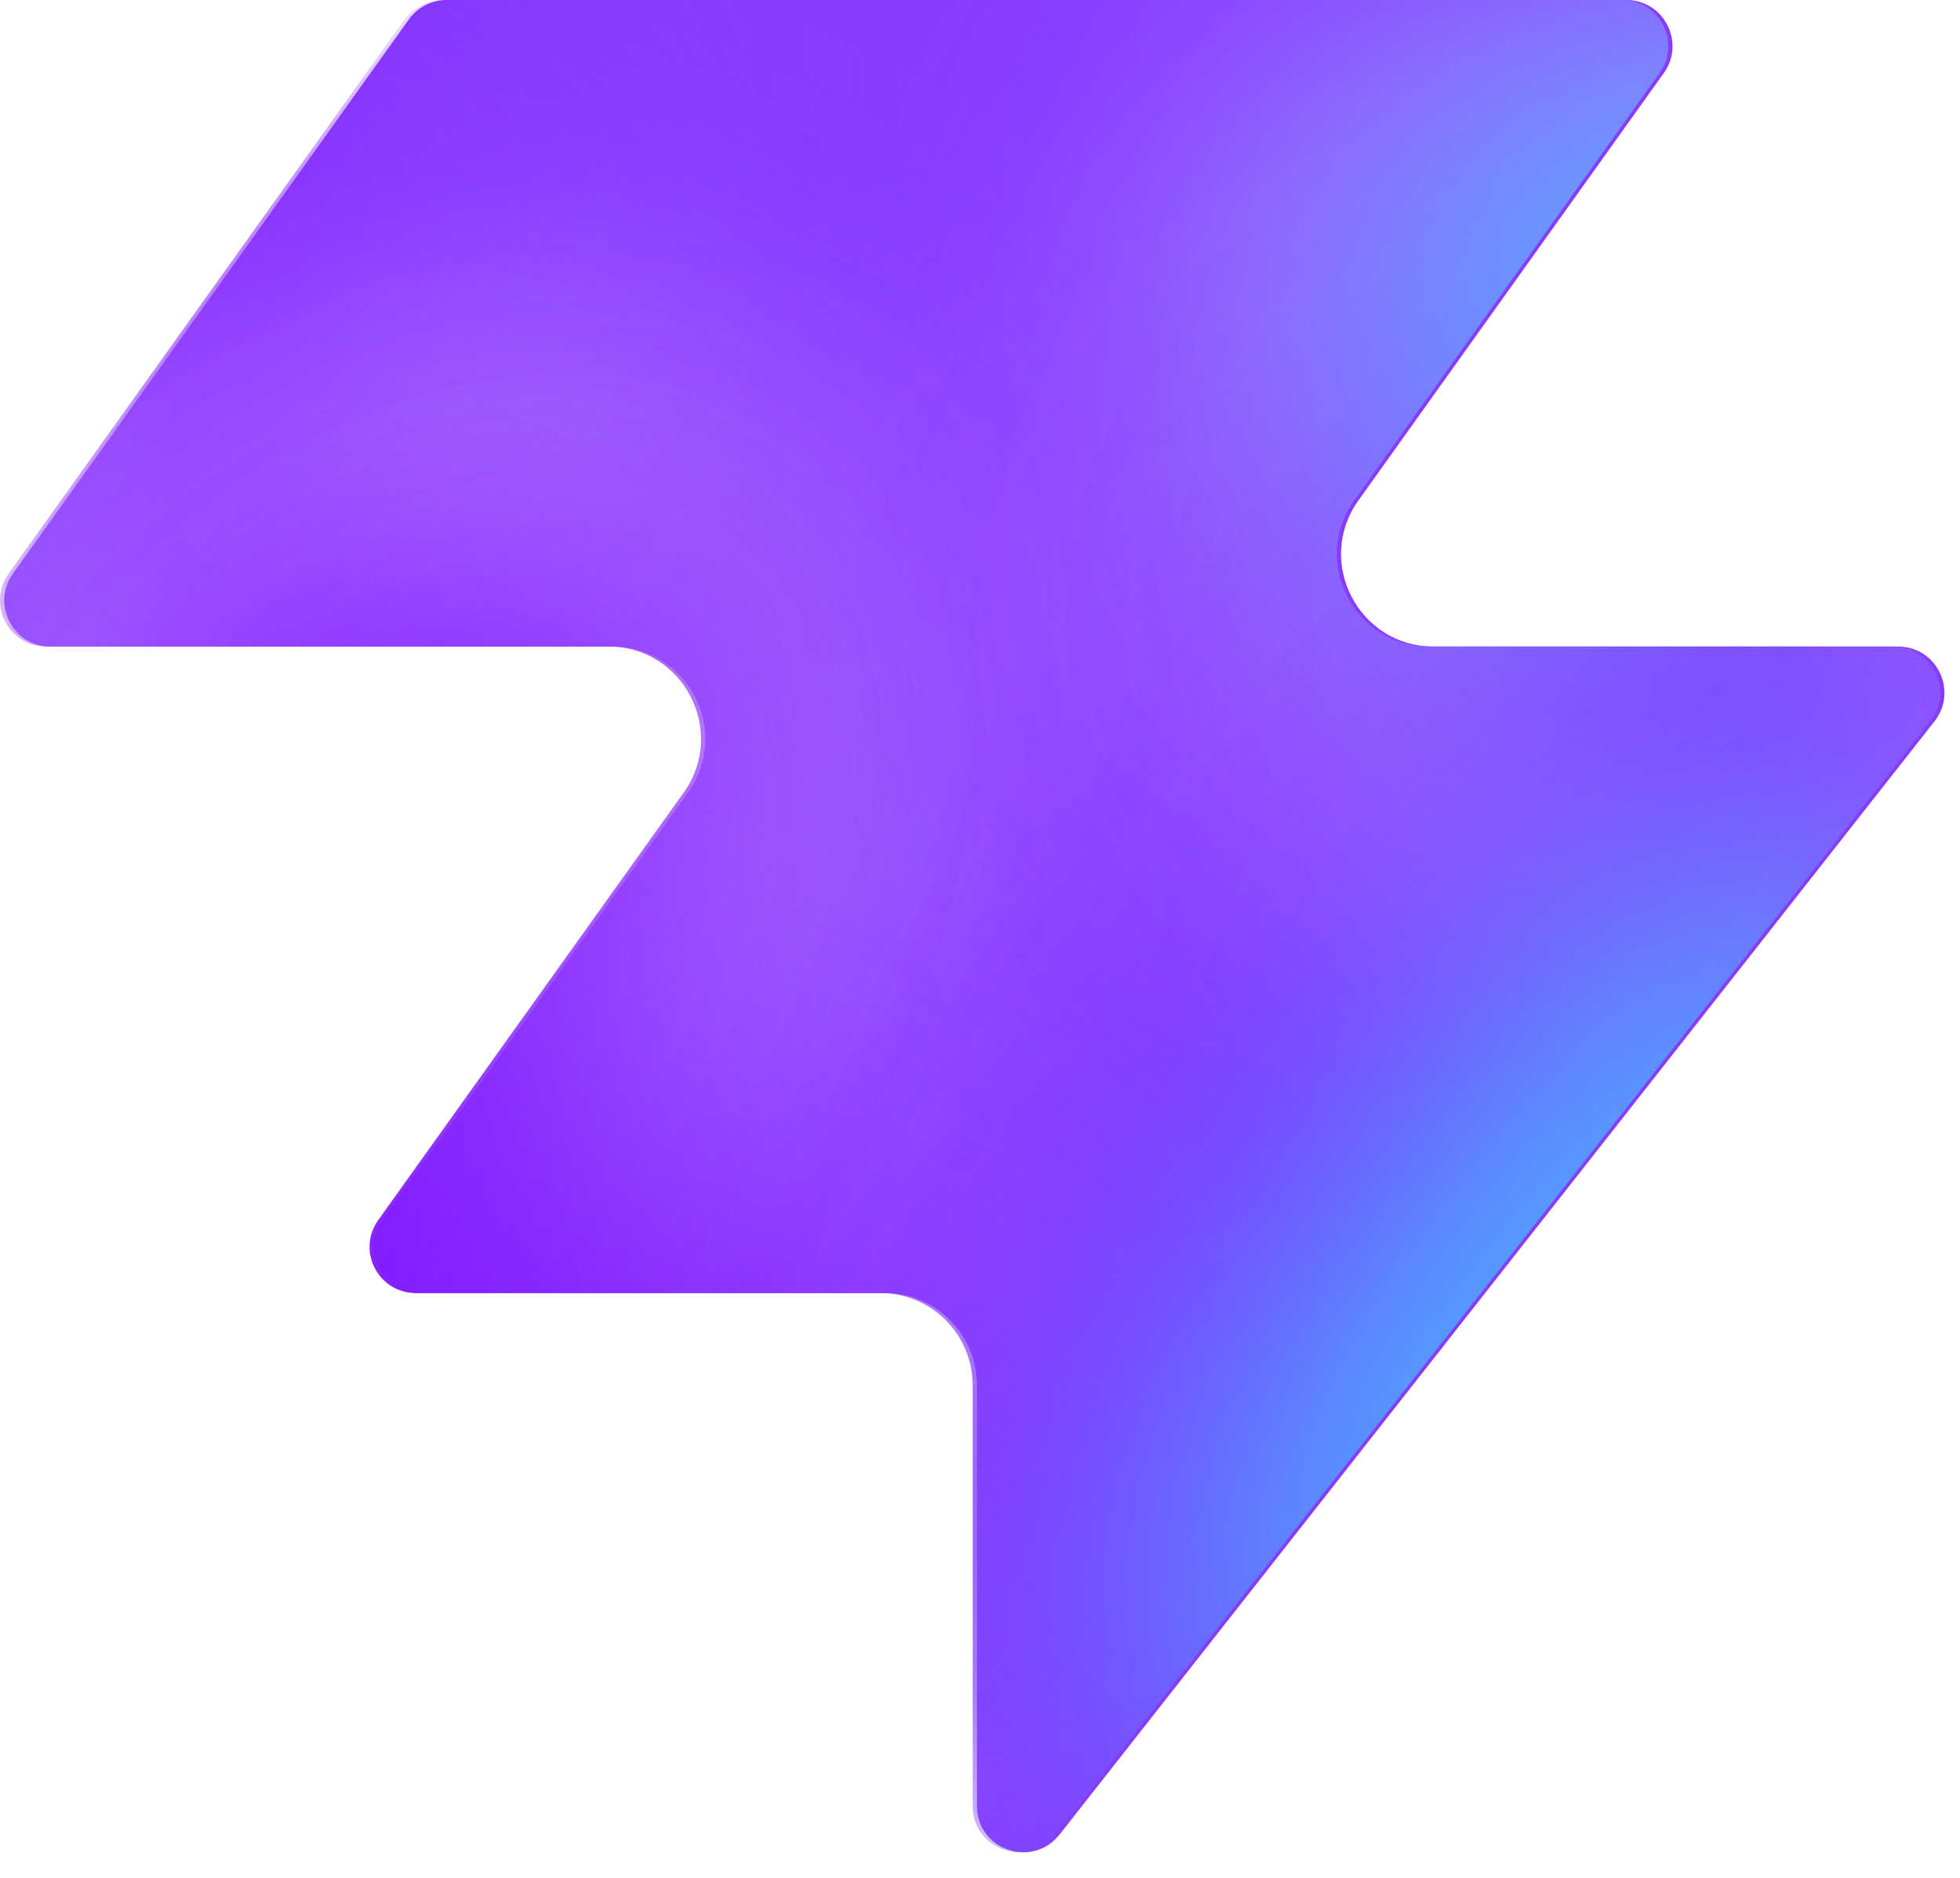
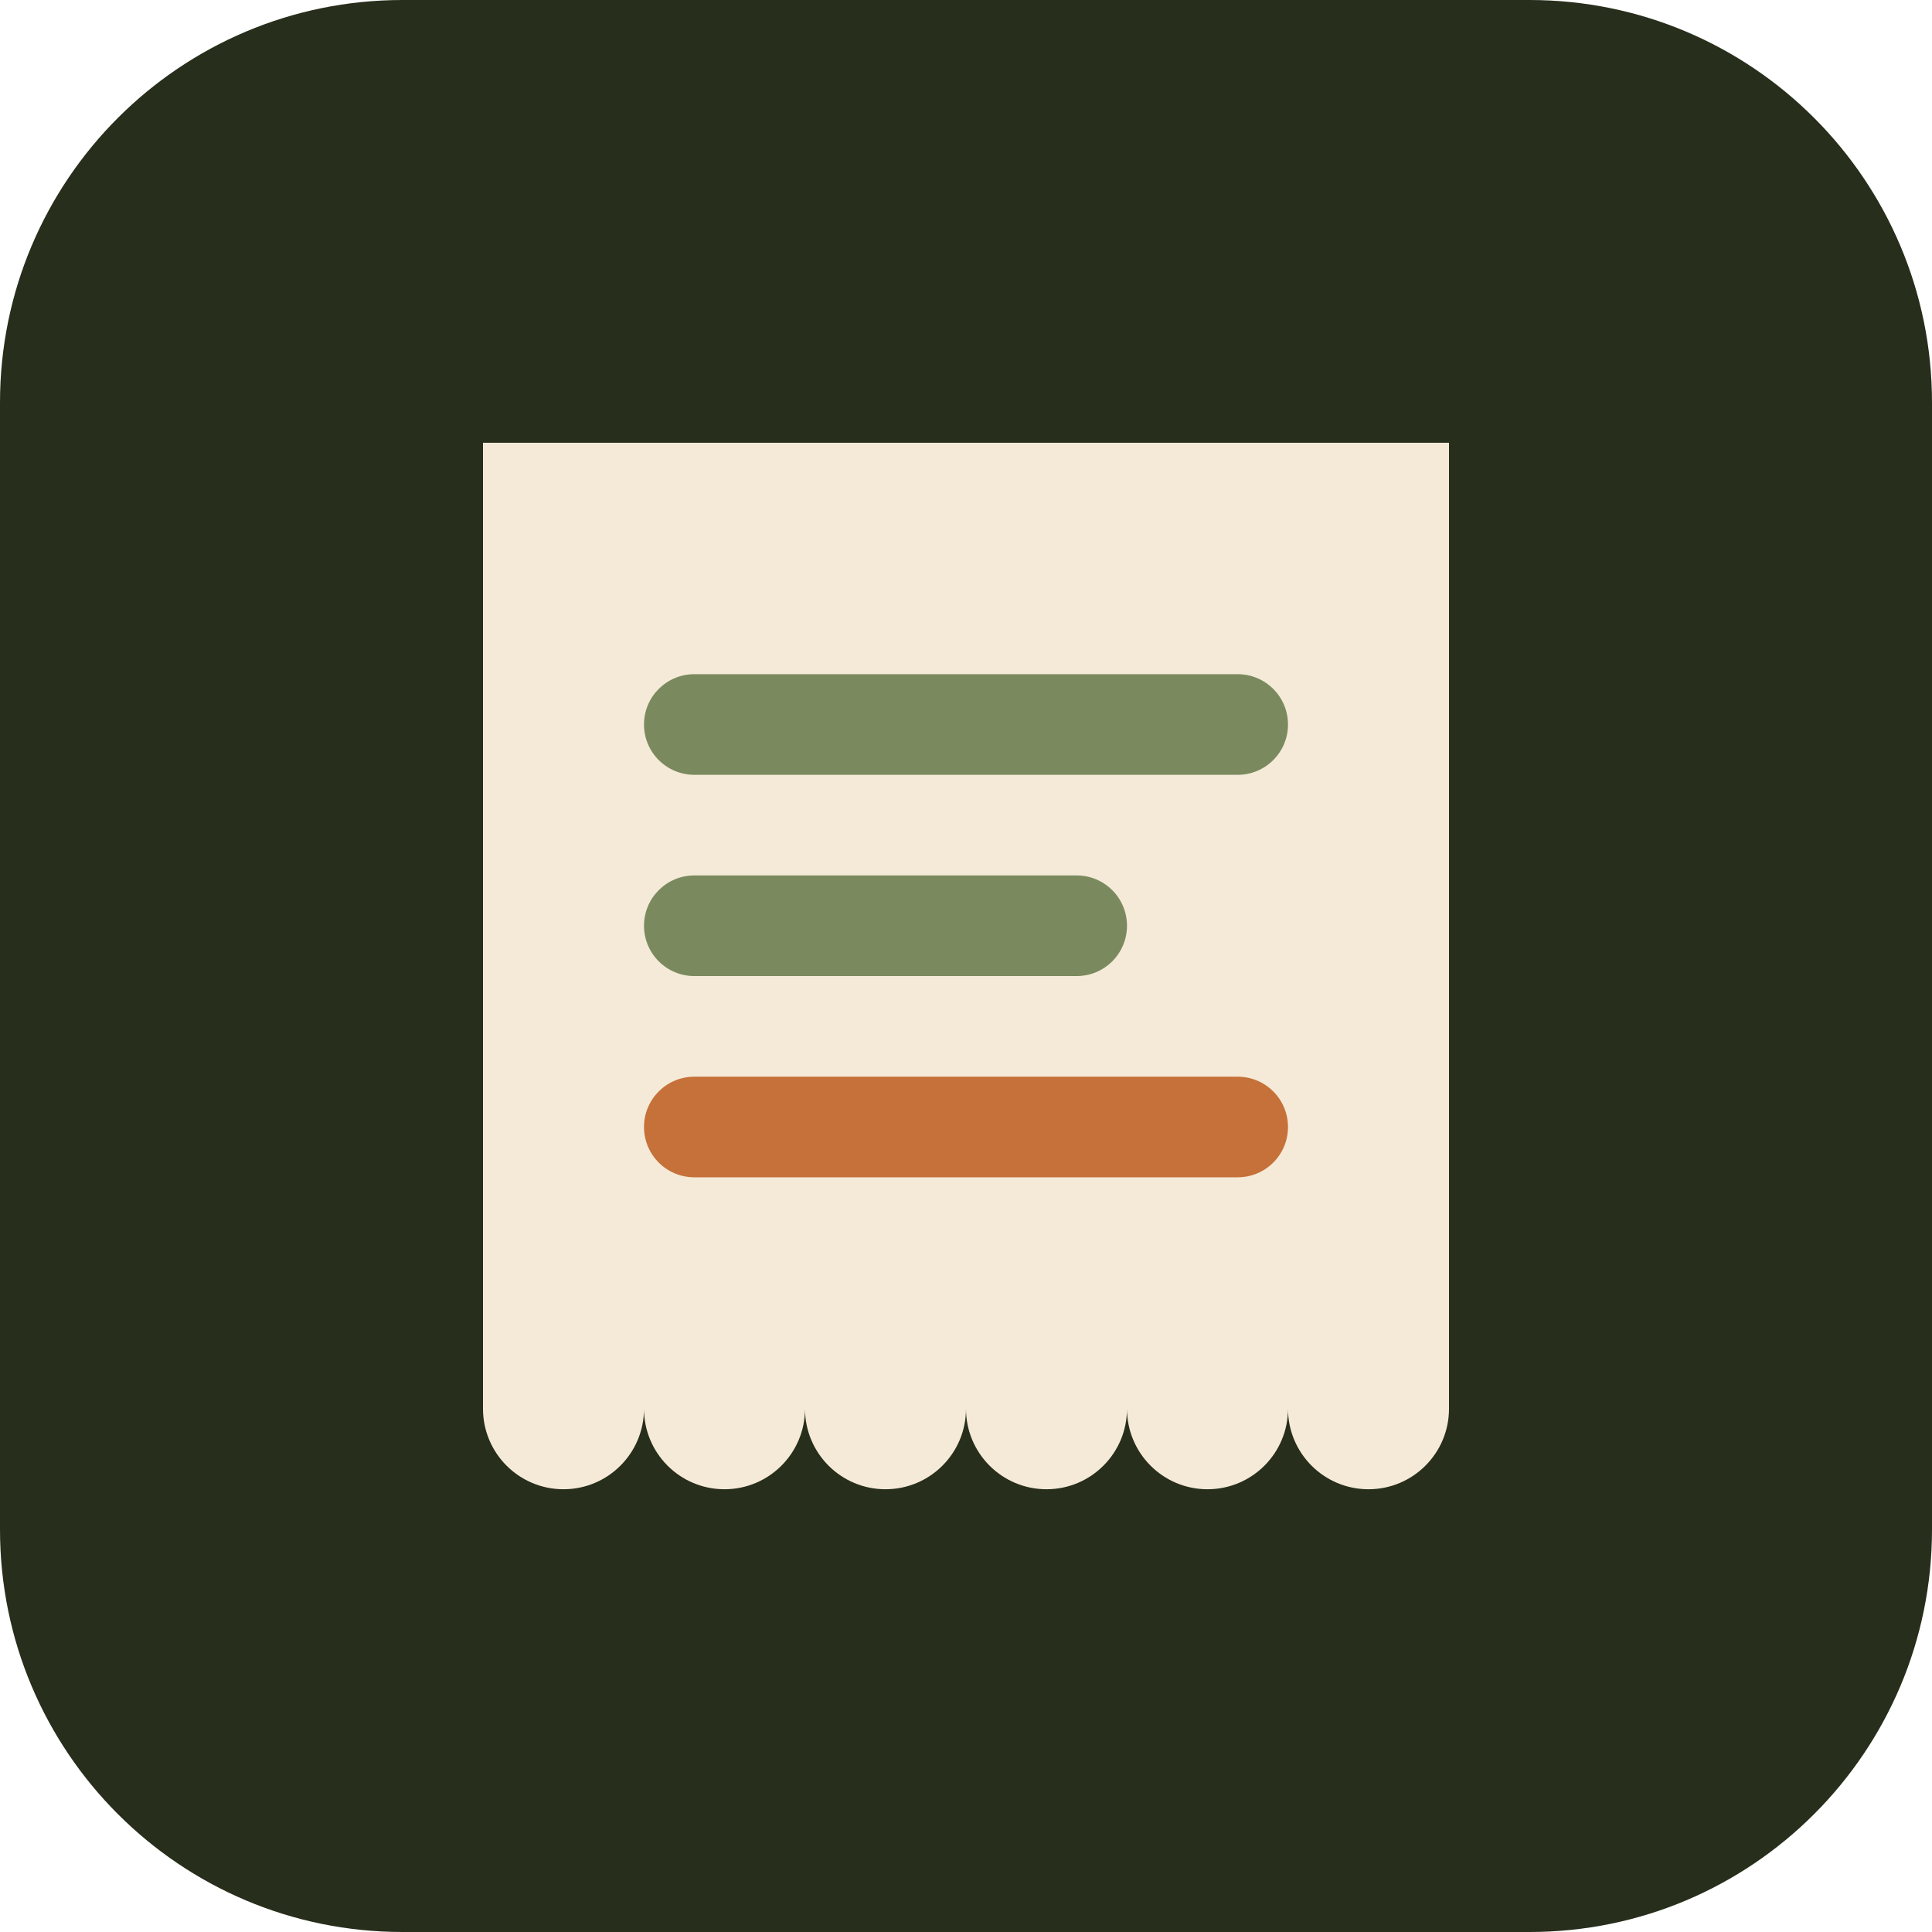
- <svg xmlns="http://www.w3.org/2000/svg" width="48" height="46" fill="none" viewBox="0 0 48 46">
-   <path fill="#863bff" d="M25.946 44.938c-.664.845-2.021.375-2.021-.698V33.937a2.26 2.26 0 0 0-2.262-2.262H10.287c-.92 0-1.456-1.04-.92-1.788l7.48-10.471c1.07-1.497 0-3.578-1.842-3.578H1.237c-.92 0-1.456-1.04-.92-1.788L10.013.474c.214-.297.556-.474.92-.474h28.894c.92 0 1.456 1.04.92 1.788l-7.48 10.471c-1.07 1.498 0 3.579 1.842 3.579h11.377c.943 0 1.473 1.088.89 1.83L25.947 44.94z" style="fill:#863bff;fill:color(display-p3 .525 .23 1);fill-opacity:1" />
-   <mask id="a" width="48" height="46" x="0" y="0" maskUnits="userSpaceOnUse" style="mask-type:alpha">
-     <path fill="#000" d="M25.842 44.938c-.664.844-2.021.375-2.021-.698V33.937a2.26 2.26 0 0 0-2.262-2.262H10.183c-.92 0-1.456-1.04-.92-1.788l7.48-10.471c1.07-1.498 0-3.579-1.842-3.579H1.133c-.92 0-1.456-1.04-.92-1.787L9.91.473c.214-.297.556-.474.92-.474h28.894c.92 0 1.456 1.04.92 1.788l-7.48 10.471c-1.07 1.498 0 3.578 1.842 3.578h11.377c.943 0 1.473 1.088.89 1.832L25.843 44.94z" style="fill:#000;fill-opacity:1" />
-   </mask>
-   <g mask="url(#a)">
-     <g filter="url(#b)">
-       <ellipse cx="5.508" cy="14.704" fill="#ede6ff" rx="5.508" ry="14.704" style="fill:#ede6ff;fill:color(display-p3 .927 .903 1);fill-opacity:1" transform="matrix(.00324 1 1 -.00324 -4.47 31.516)" />
-     </g>
-     <g filter="url(#c)">
-       <ellipse cx="10.399" cy="29.851" fill="#ede6ff" rx="10.399" ry="29.851" style="fill:#ede6ff;fill:color(display-p3 .927 .903 1);fill-opacity:1" transform="matrix(.00324 1 1 -.00324 -39.328 7.883)" />
-     </g>
-     <g filter="url(#d)">
-       <ellipse cx="5.508" cy="30.487" fill="#7e14ff" rx="5.508" ry="30.487" style="fill:#7e14ff;fill:color(display-p3 .492 .077 1);fill-opacity:1" transform="rotate(89.814 -25.913 -14.639)scale(1 -1)" />
-     </g>
-     <g filter="url(#e)">
-       <ellipse cx="5.508" cy="30.599" fill="#7e14ff" rx="5.508" ry="30.599" style="fill:#7e14ff;fill:color(display-p3 .492 .077 1);fill-opacity:1" transform="rotate(89.814 -32.644 -3.334)scale(1 -1)" />
-     </g>
-     <g filter="url(#f)">
-       <ellipse cx="5.508" cy="30.599" fill="#7e14ff" rx="5.508" ry="30.599" style="fill:#7e14ff;fill:color(display-p3 .492 .077 1);fill-opacity:1" transform="matrix(.00324 1 1 -.00324 -34.34 30.47)" />
-     </g>
-     <g filter="url(#g)">
-       <ellipse cx="14.072" cy="22.078" fill="#ede6ff" rx="14.072" ry="22.078" style="fill:#ede6ff;fill:color(display-p3 .927 .903 1);fill-opacity:1" transform="rotate(93.35 24.506 48.493)scale(-1 1)" />
-     </g>
-     <g filter="url(#h)">
-       <ellipse cx="3.47" cy="21.501" fill="#7e14ff" rx="3.47" ry="21.501" style="fill:#7e14ff;fill:color(display-p3 .492 .077 1);fill-opacity:1" transform="rotate(89.009 28.708 47.59)scale(-1 1)" />
-     </g>
-     <g filter="url(#i)">
-       <ellipse cx="3.47" cy="21.501" fill="#7e14ff" rx="3.47" ry="21.501" style="fill:#7e14ff;fill:color(display-p3 .492 .077 1);fill-opacity:1" transform="rotate(89.009 28.708 47.59)scale(-1 1)" />
-     </g>
-     <g filter="url(#j)">
-       <ellipse cx=".387" cy="8.972" fill="#7e14ff" rx="4.407" ry="29.108" style="fill:#7e14ff;fill:color(display-p3 .492 .077 1);fill-opacity:1" transform="rotate(39.51 .387 8.972)" />
-     </g>
-     <g filter="url(#k)">
-       <ellipse cx="47.523" cy="-6.092" fill="#7e14ff" rx="4.407" ry="29.108" style="fill:#7e14ff;fill:color(display-p3 .492 .077 1);fill-opacity:1" transform="rotate(37.892 47.523 -6.092)" />
-     </g>
-     <g filter="url(#l)">
-       <ellipse cx="41.412" cy="6.333" fill="#47bfff" rx="5.971" ry="9.665" style="fill:#47bfff;fill:color(display-p3 .28 .748 1);fill-opacity:1" transform="rotate(37.892 41.412 6.333)" />
-     </g>
-     <g filter="url(#m)">
-       <ellipse cx="-1.879" cy="38.332" fill="#7e14ff" rx="4.407" ry="29.108" style="fill:#7e14ff;fill:color(display-p3 .492 .077 1);fill-opacity:1" transform="rotate(37.892 -1.88 38.332)" />
-     </g>
-     <g filter="url(#n)">
-       <ellipse cx="-1.879" cy="38.332" fill="#7e14ff" rx="4.407" ry="29.108" style="fill:#7e14ff;fill:color(display-p3 .492 .077 1);fill-opacity:1" transform="rotate(37.892 -1.88 38.332)" />
-     </g>
-     <g filter="url(#o)">
-       <ellipse cx="35.651" cy="29.907" fill="#7e14ff" rx="4.407" ry="29.108" style="fill:#7e14ff;fill:color(display-p3 .492 .077 1);fill-opacity:1" transform="rotate(37.892 35.651 29.907)" />
-     </g>
-     <g filter="url(#p)">
-       <ellipse cx="38.418" cy="32.4" fill="#47bfff" rx="5.971" ry="15.297" style="fill:#47bfff;fill:color(display-p3 .28 .748 1);fill-opacity:1" transform="rotate(37.892 38.418 32.4)" />
-     </g>
-   </g>
-   <defs>
-     <filter id="b" width="60.045" height="41.654" x="-19.77" y="16.149" color-interpolation-filters="sRGB" filterUnits="userSpaceOnUse">
-       <feFlood flood-opacity="0" result="BackgroundImageFix" />
-       <feBlend in="SourceGraphic" in2="BackgroundImageFix" result="shape" />
-       <feGaussianBlur result="effect1_foregroundBlur_2002_17158" stdDeviation="7.659" />
-     </filter>
-     <filter id="c" width="90.34" height="51.437" x="-54.613" y="-7.533" color-interpolation-filters="sRGB" filterUnits="userSpaceOnUse">
-       <feFlood flood-opacity="0" result="BackgroundImageFix" />
-       <feBlend in="SourceGraphic" in2="BackgroundImageFix" result="shape" />
-       <feGaussianBlur result="effect1_foregroundBlur_2002_17158" stdDeviation="7.659" />
-     </filter>
-     <filter id="d" width="79.355" height="29.4" x="-49.64" y="2.03" color-interpolation-filters="sRGB" filterUnits="userSpaceOnUse">
-       <feFlood flood-opacity="0" result="BackgroundImageFix" />
-       <feBlend in="SourceGraphic" in2="BackgroundImageFix" result="shape" />
-       <feGaussianBlur result="effect1_foregroundBlur_2002_17158" stdDeviation="4.596" />
-     </filter>
-     <filter id="e" width="79.579" height="29.4" x="-45.045" y="20.029" color-interpolation-filters="sRGB" filterUnits="userSpaceOnUse">
-       <feFlood flood-opacity="0" result="BackgroundImageFix" />
-       <feBlend in="SourceGraphic" in2="BackgroundImageFix" result="shape" />
-       <feGaussianBlur result="effect1_foregroundBlur_2002_17158" stdDeviation="4.596" />
-     </filter>
-     <filter id="f" width="79.579" height="29.4" x="-43.513" y="21.178" color-interpolation-filters="sRGB" filterUnits="userSpaceOnUse">
-       <feFlood flood-opacity="0" result="BackgroundImageFix" />
-       <feBlend in="SourceGraphic" in2="BackgroundImageFix" result="shape" />
-       <feGaussianBlur result="effect1_foregroundBlur_2002_17158" stdDeviation="4.596" />
-     </filter>
-     <filter id="g" width="74.749" height="58.852" x="15.756" y="-17.901" color-interpolation-filters="sRGB" filterUnits="userSpaceOnUse">
-       <feFlood flood-opacity="0" result="BackgroundImageFix" />
-       <feBlend in="SourceGraphic" in2="BackgroundImageFix" result="shape" />
-       <feGaussianBlur result="effect1_foregroundBlur_2002_17158" stdDeviation="7.659" />
-     </filter>
-     <filter id="h" width="61.377" height="25.362" x="23.548" y="2.284" color-interpolation-filters="sRGB" filterUnits="userSpaceOnUse">
-       <feFlood flood-opacity="0" result="BackgroundImageFix" />
-       <feBlend in="SourceGraphic" in2="BackgroundImageFix" result="shape" />
-       <feGaussianBlur result="effect1_foregroundBlur_2002_17158" stdDeviation="4.596" />
-     </filter>
-     <filter id="i" width="61.377" height="25.362" x="23.548" y="2.284" color-interpolation-filters="sRGB" filterUnits="userSpaceOnUse">
-       <feFlood flood-opacity="0" result="BackgroundImageFix" />
-       <feBlend in="SourceGraphic" in2="BackgroundImageFix" result="shape" />
-       <feGaussianBlur result="effect1_foregroundBlur_2002_17158" stdDeviation="4.596" />
-     </filter>
-     <filter id="j" width="56.045" height="63.649" x="-27.636" y="-22.853" color-interpolation-filters="sRGB" filterUnits="userSpaceOnUse">
-       <feFlood flood-opacity="0" result="BackgroundImageFix" />
-       <feBlend in="SourceGraphic" in2="BackgroundImageFix" result="shape" />
-       <feGaussianBlur result="effect1_foregroundBlur_2002_17158" stdDeviation="4.596" />
-     </filter>
-     <filter id="k" width="54.814" height="64.646" x="20.116" y="-38.415" color-interpolation-filters="sRGB" filterUnits="userSpaceOnUse">
-       <feFlood flood-opacity="0" result="BackgroundImageFix" />
-       <feBlend in="SourceGraphic" in2="BackgroundImageFix" result="shape" />
-       <feGaussianBlur result="effect1_foregroundBlur_2002_17158" stdDeviation="4.596" />
-     </filter>
-     <filter id="l" width="33.541" height="35.313" x="24.641" y="-11.323" color-interpolation-filters="sRGB" filterUnits="userSpaceOnUse">
-       <feFlood flood-opacity="0" result="BackgroundImageFix" />
-       <feBlend in="SourceGraphic" in2="BackgroundImageFix" result="shape" />
-       <feGaussianBlur result="effect1_foregroundBlur_2002_17158" stdDeviation="4.596" />
-     </filter>
-     <filter id="m" width="54.814" height="64.646" x="-29.286" y="6.009" color-interpolation-filters="sRGB" filterUnits="userSpaceOnUse">
-       <feFlood flood-opacity="0" result="BackgroundImageFix" />
-       <feBlend in="SourceGraphic" in2="BackgroundImageFix" result="shape" />
-       <feGaussianBlur result="effect1_foregroundBlur_2002_17158" stdDeviation="4.596" />
-     </filter>
-     <filter id="n" width="54.814" height="64.646" x="-29.286" y="6.009" color-interpolation-filters="sRGB" filterUnits="userSpaceOnUse">
-       <feFlood flood-opacity="0" result="BackgroundImageFix" />
-       <feBlend in="SourceGraphic" in2="BackgroundImageFix" result="shape" />
-       <feGaussianBlur result="effect1_foregroundBlur_2002_17158" stdDeviation="4.596" />
-     </filter>
-     <filter id="o" width="54.814" height="64.646" x="8.244" y="-2.416" color-interpolation-filters="sRGB" filterUnits="userSpaceOnUse">
-       <feFlood flood-opacity="0" result="BackgroundImageFix" />
-       <feBlend in="SourceGraphic" in2="BackgroundImageFix" result="shape" />
-       <feGaussianBlur result="effect1_foregroundBlur_2002_17158" stdDeviation="4.596" />
-     </filter>
-     <filter id="p" width="39.409" height="43.623" x="18.713" y="10.588" color-interpolation-filters="sRGB" filterUnits="userSpaceOnUse">
-       <feFlood flood-opacity="0" result="BackgroundImageFix" />
-       <feBlend in="SourceGraphic" in2="BackgroundImageFix" result="shape" />
-       <feGaussianBlur result="effect1_foregroundBlur_2002_17158" stdDeviation="4.596" />
-     </filter>
-   </defs>
+ <svg xmlns="http://www.w3.org/2000/svg" width="48" height="48" viewBox="0 0 48 48" fill="none">
+   <rect width="48" height="48" rx="10" fill="#272e1b" />
+   <path fill="#f5ead8" d="M12,11 L36,11 L36,35     a2,2 0 0 1 -4,0     a2,2 0 0 1 -4,0     a2,2 0 0 1 -4,0     a2,2 0 0 1 -4,0     a2,2 0 0 1 -4,0     a2,2 0 0 1 -4,0     L12,11 Z" />
+   <rect x="16" y="16.75" width="16" height="2.5" rx="1.25" fill="#7a8a5e" />
+   <rect x="16" y="21.75" width="12" height="2.5" rx="1.25" fill="#7a8a5e" />
+   <rect x="16" y="26.75" width="16" height="2.5" rx="1.25" fill="#c67139" />
</svg>
